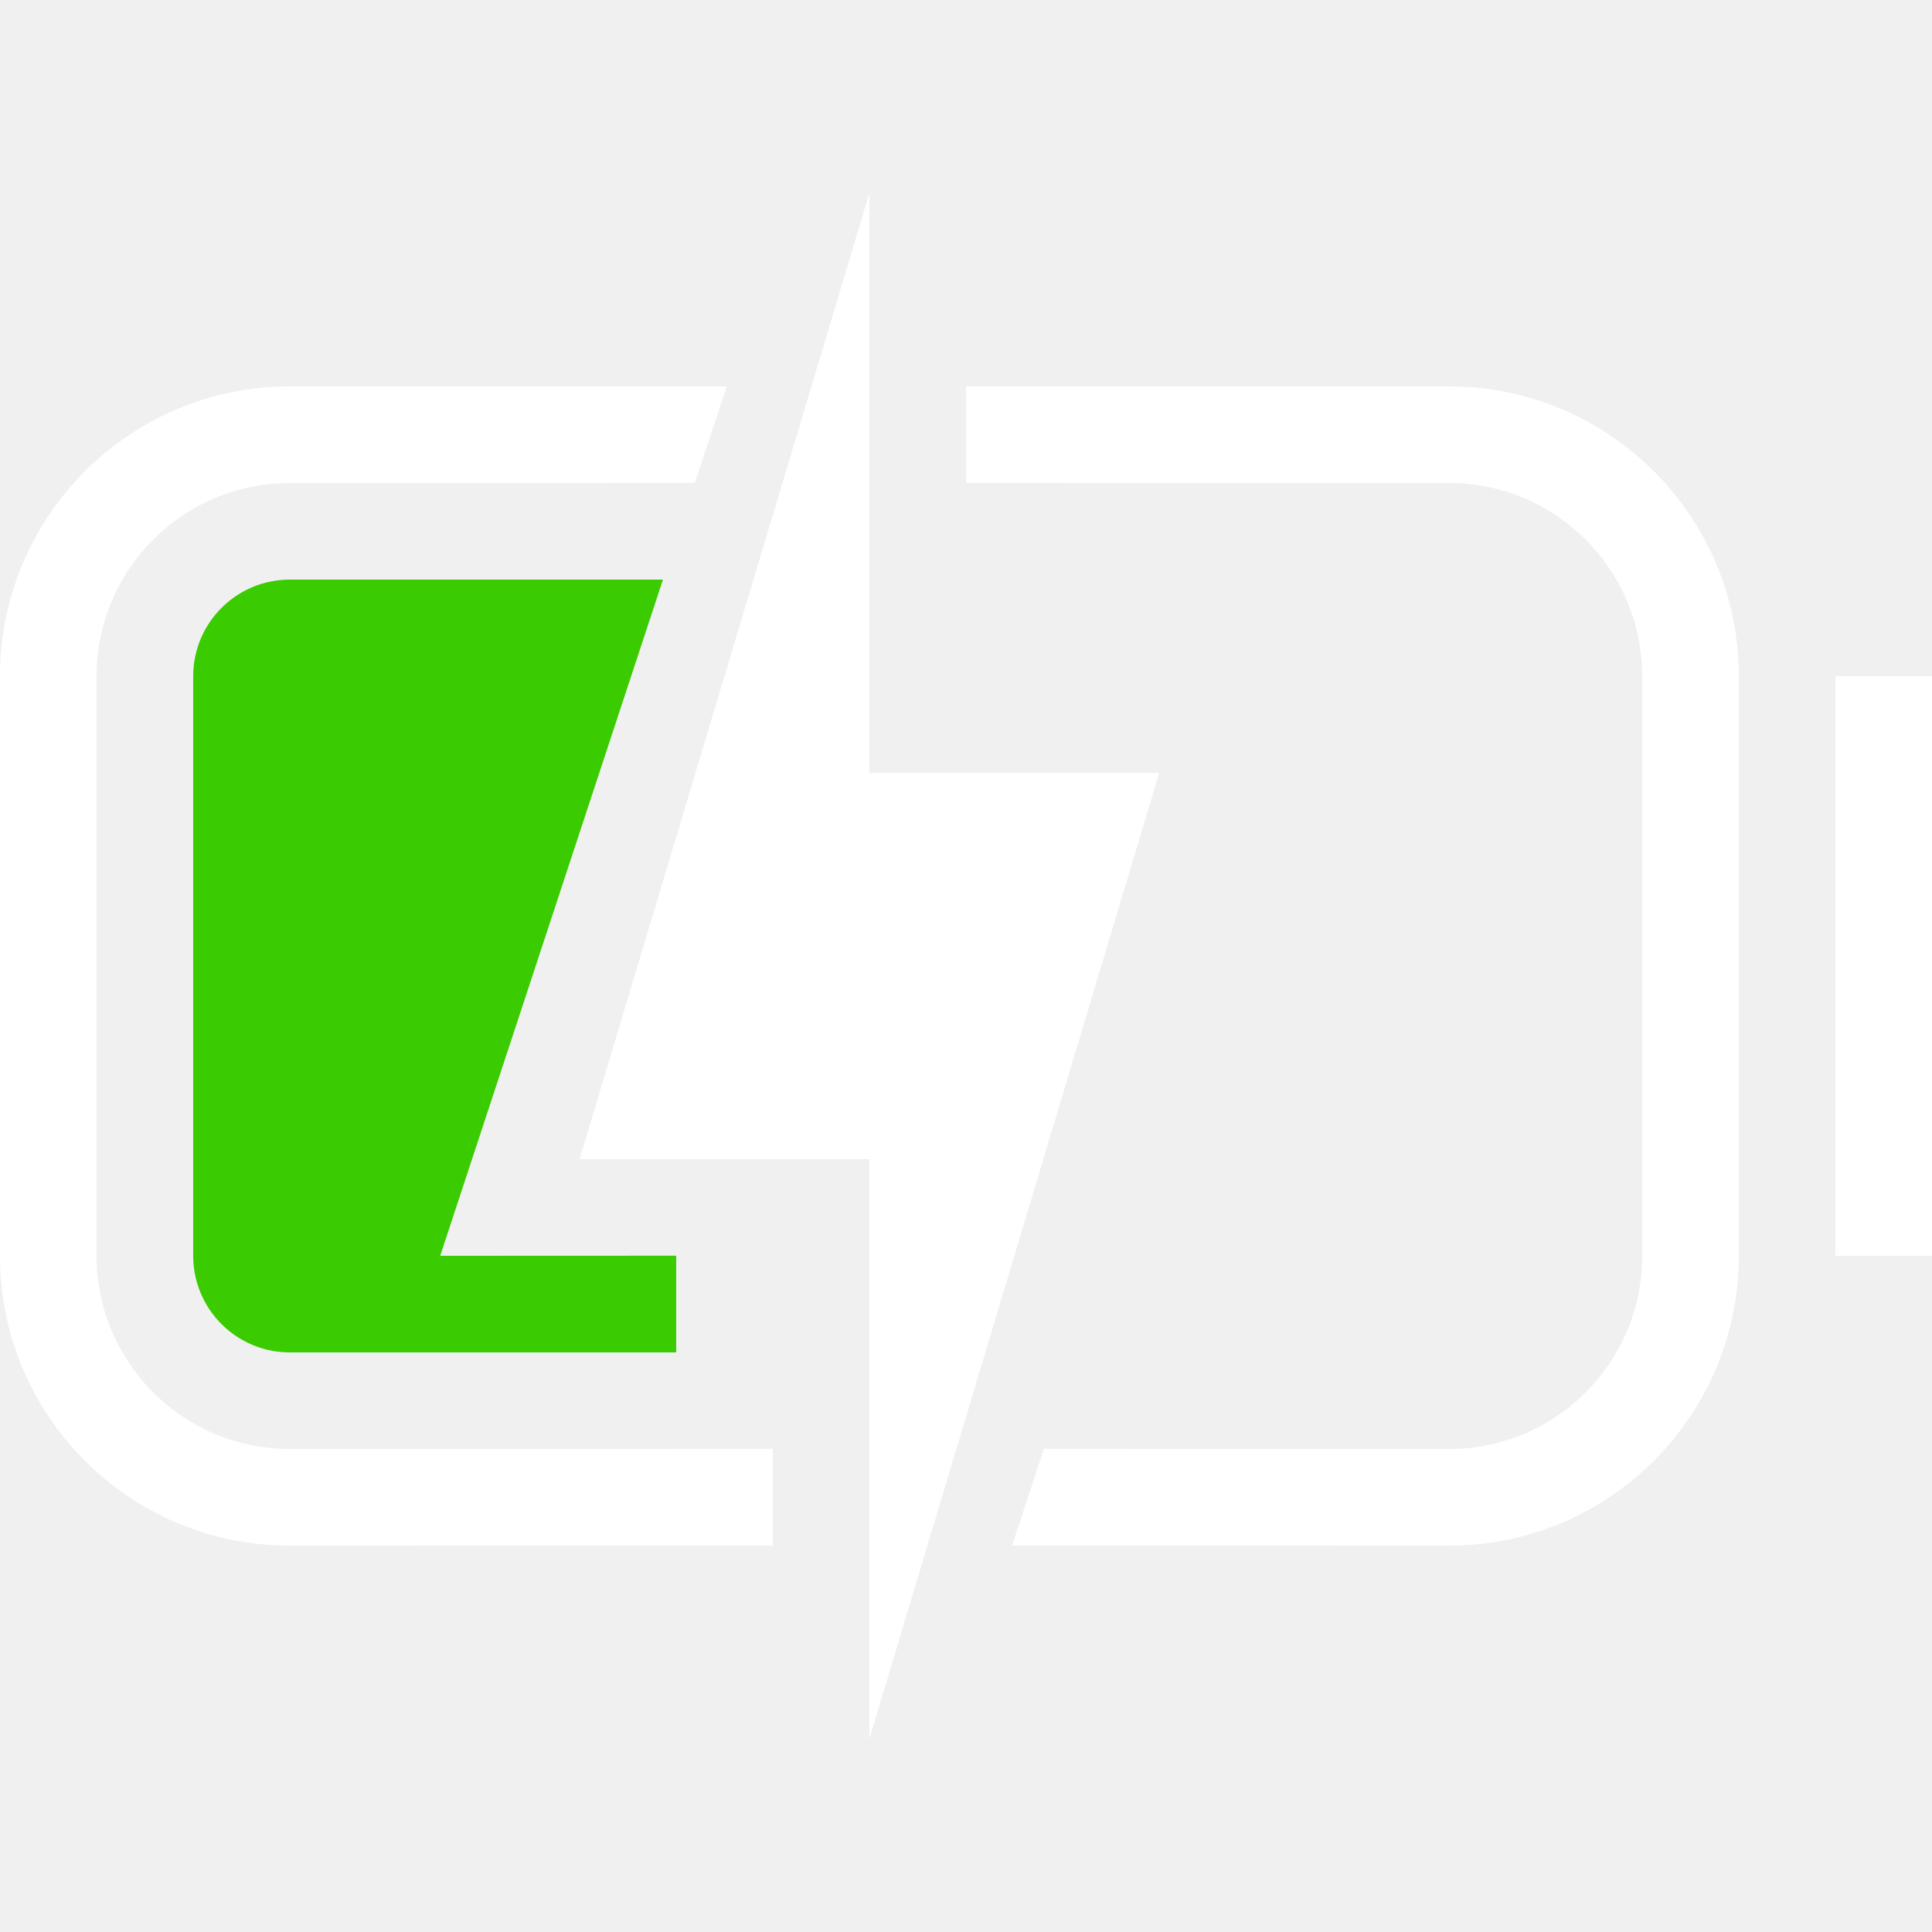
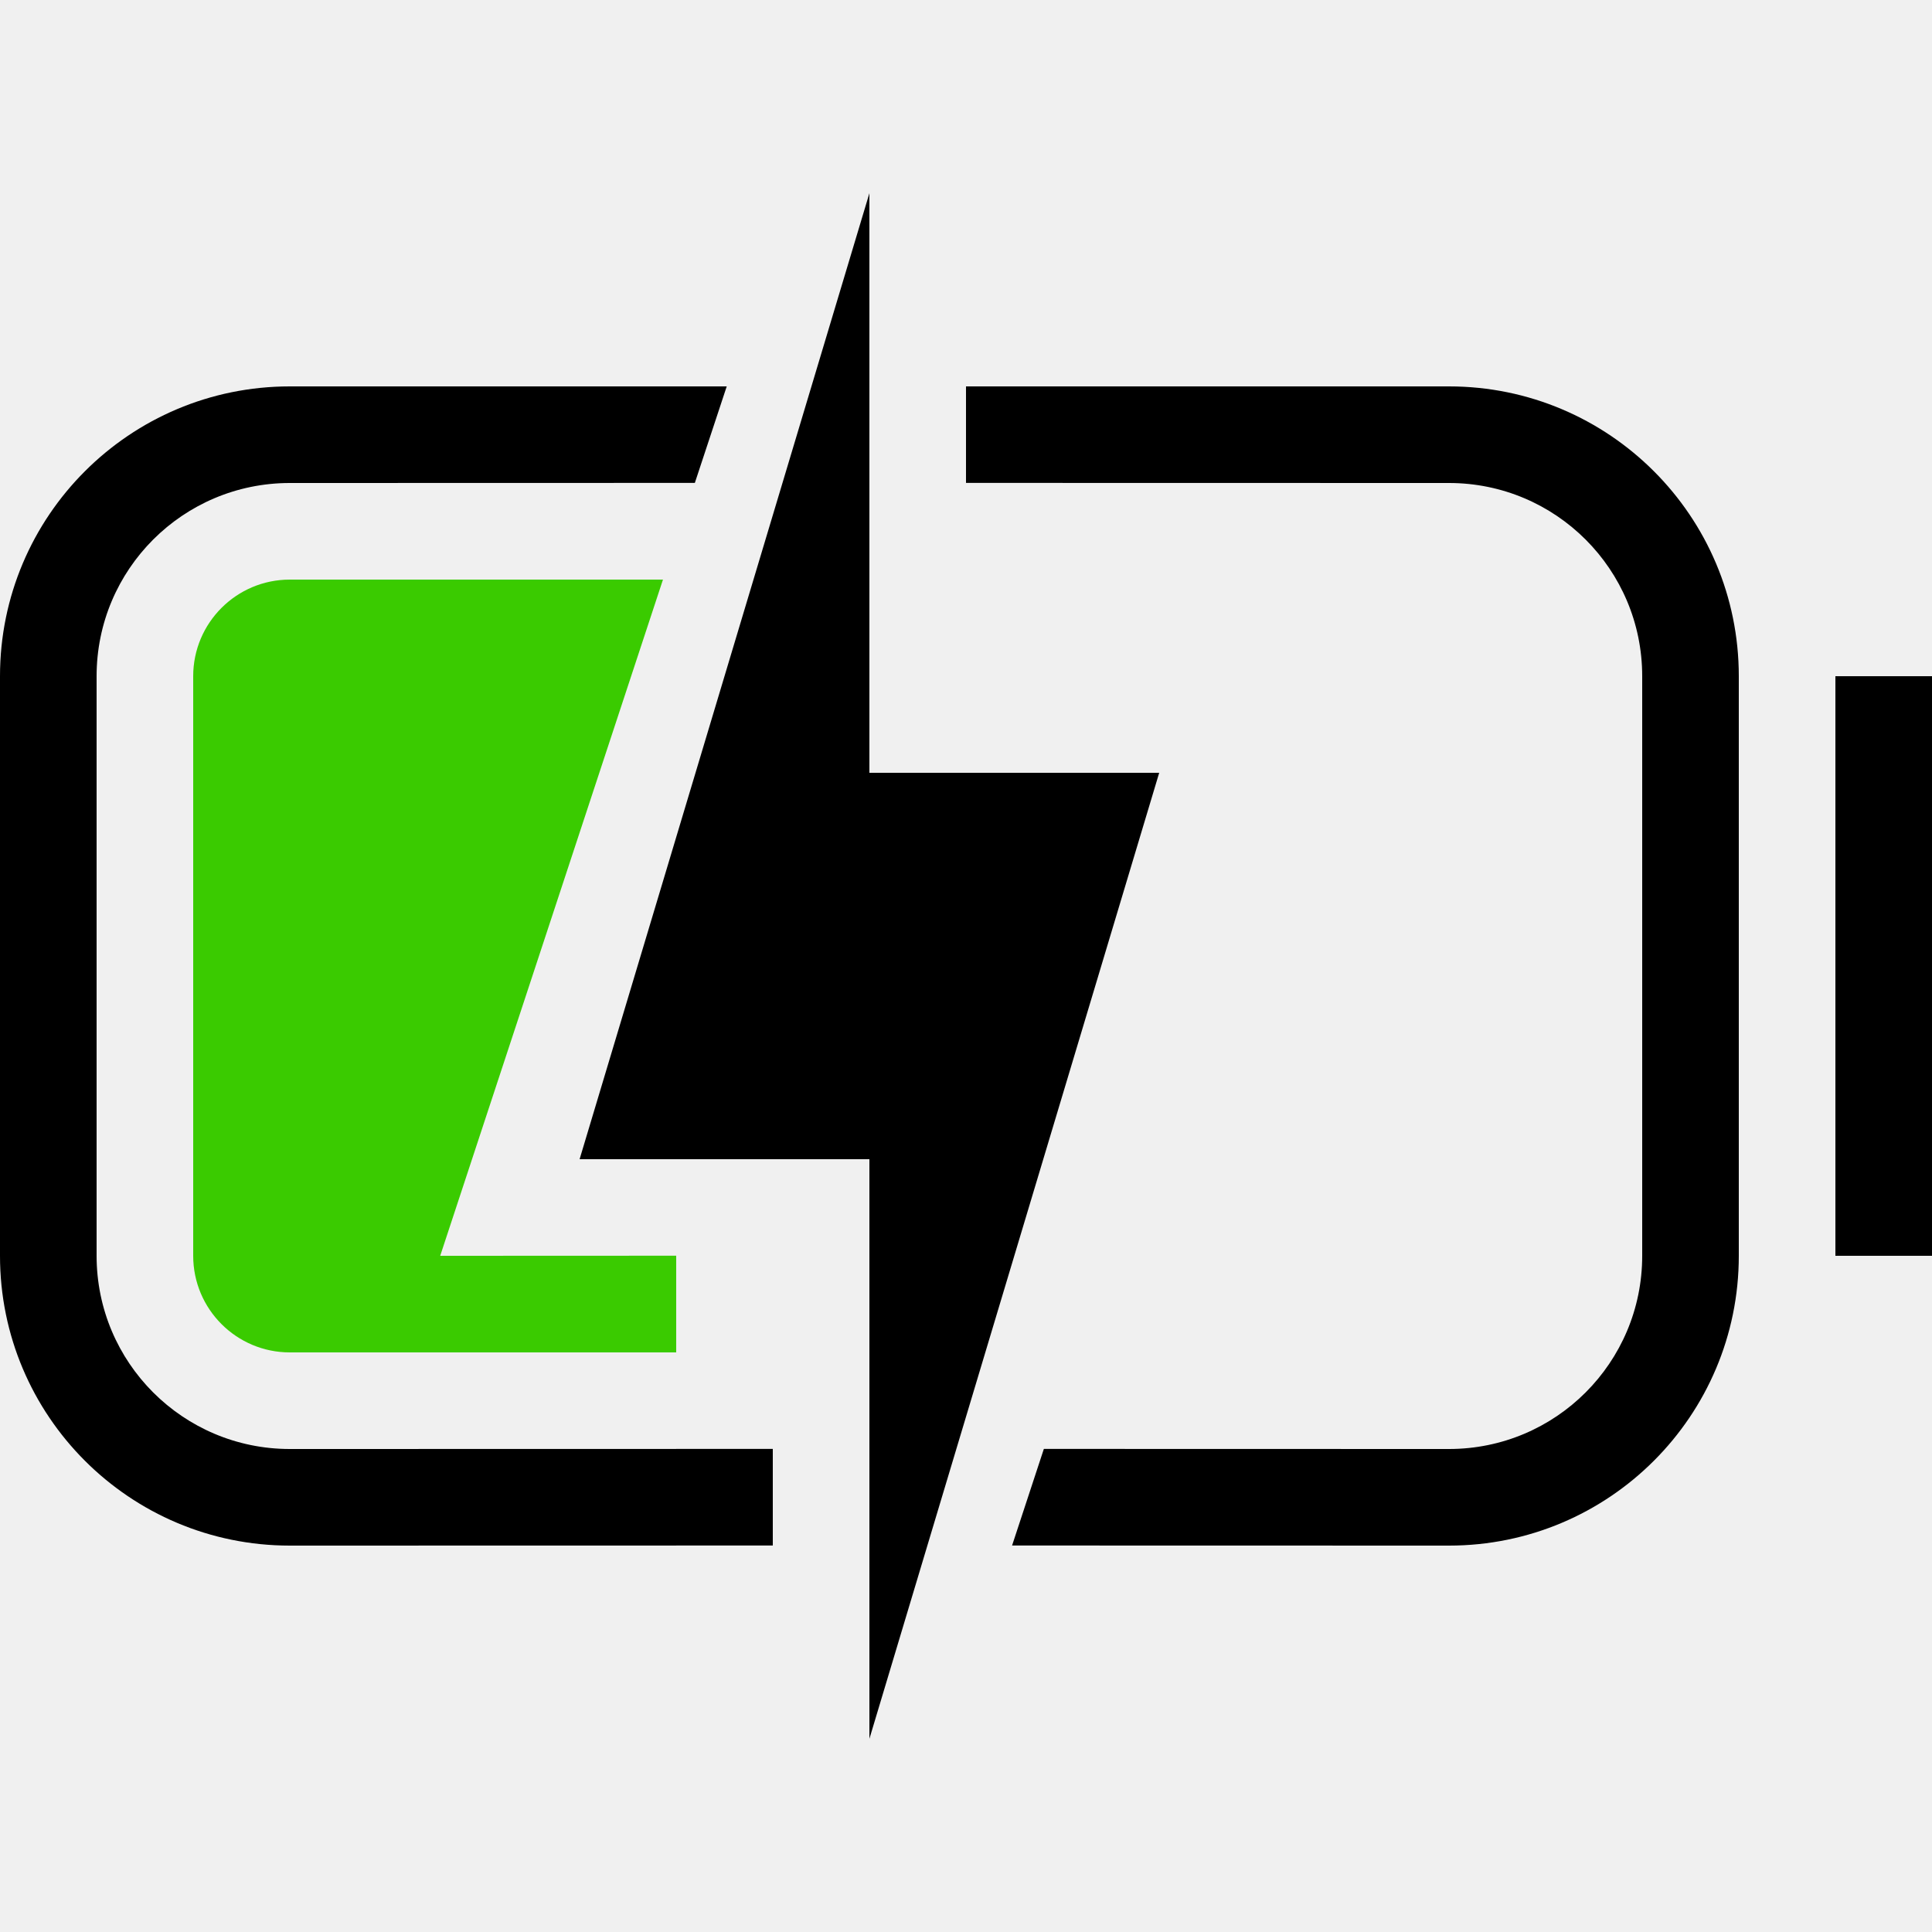
<svg xmlns="http://www.w3.org/2000/svg" width="20" height="20" viewBox="0 0 20 20">
  <g fill="none" fill-rule="evenodd" transform="translate(0 2)">
    <path fill="#3ACB00" d="M4.863,-1.70530257e-13 L2.557,7 L5,6.999 L5,8 L1,8 C0.448,8 6.76353751e-17,7.552 0,7 L0,1 C-6.76353751e-17,0.448 0.448,-1.70428804e-13 1,-1.70530257e-13 L4.863,-1.70530257e-13 Z" transform="translate(2 4)" />
-     <path fill="#FFF" d="M7.523,2 L7.193,2.999 L3,3 C1.895,3 1,3.895 1,5 L1,11 C1,12.105 1.895,13 3,13 L8,12.999 L8,13.999 L3,14 C1.343,14 0,12.657 0,11 L0,5 C0,3.343 1.343,2 3,2 L7.523,2 Z M15,2 C16.657,2 18,3.343 18,5 L18,11 C18,12.657 16.657,14 15,14 L10.477,13.999 L10.806,12.999 L15,13 C16.105,13 17,12.105 17,11 L17,5 C17,3.895 16.105,3 15,3 L10,2.999 L10,2 L15,2 Z M20,5 L20,11 L19,11 L19,5 L20,5 Z" />
-     <polygon fill="#FFF" points="12 6 9 16 9 10 6 10 9 0 9 6" />
+     <path fill="#000" d="M7.523,2 L7.193,2.999 L3,3 C1.895,3 1,3.895 1,5 L1,11 C1,12.105 1.895,13 3,13 L8,12.999 L8,13.999 L3,14 C1.343,14 0,12.657 0,11 L0,5 C0,3.343 1.343,2 3,2 L7.523,2 Z M15,2 C16.657,2 18,3.343 18,5 L18,11 C18,12.657 16.657,14 15,14 L10.477,13.999 L10.806,12.999 L15,13 C16.105,13 17,12.105 17,11 L17,5 C17,3.895 16.105,3 15,3 L10,2.999 L10,2 L15,2 Z M20,5 L20,11 L19,11 L19,5 L20,5 Z" />
+     <polygon fill="#000" points="12 6 9 16 9 10 6 10 9 0 9 6" />
  </g>
</svg>
